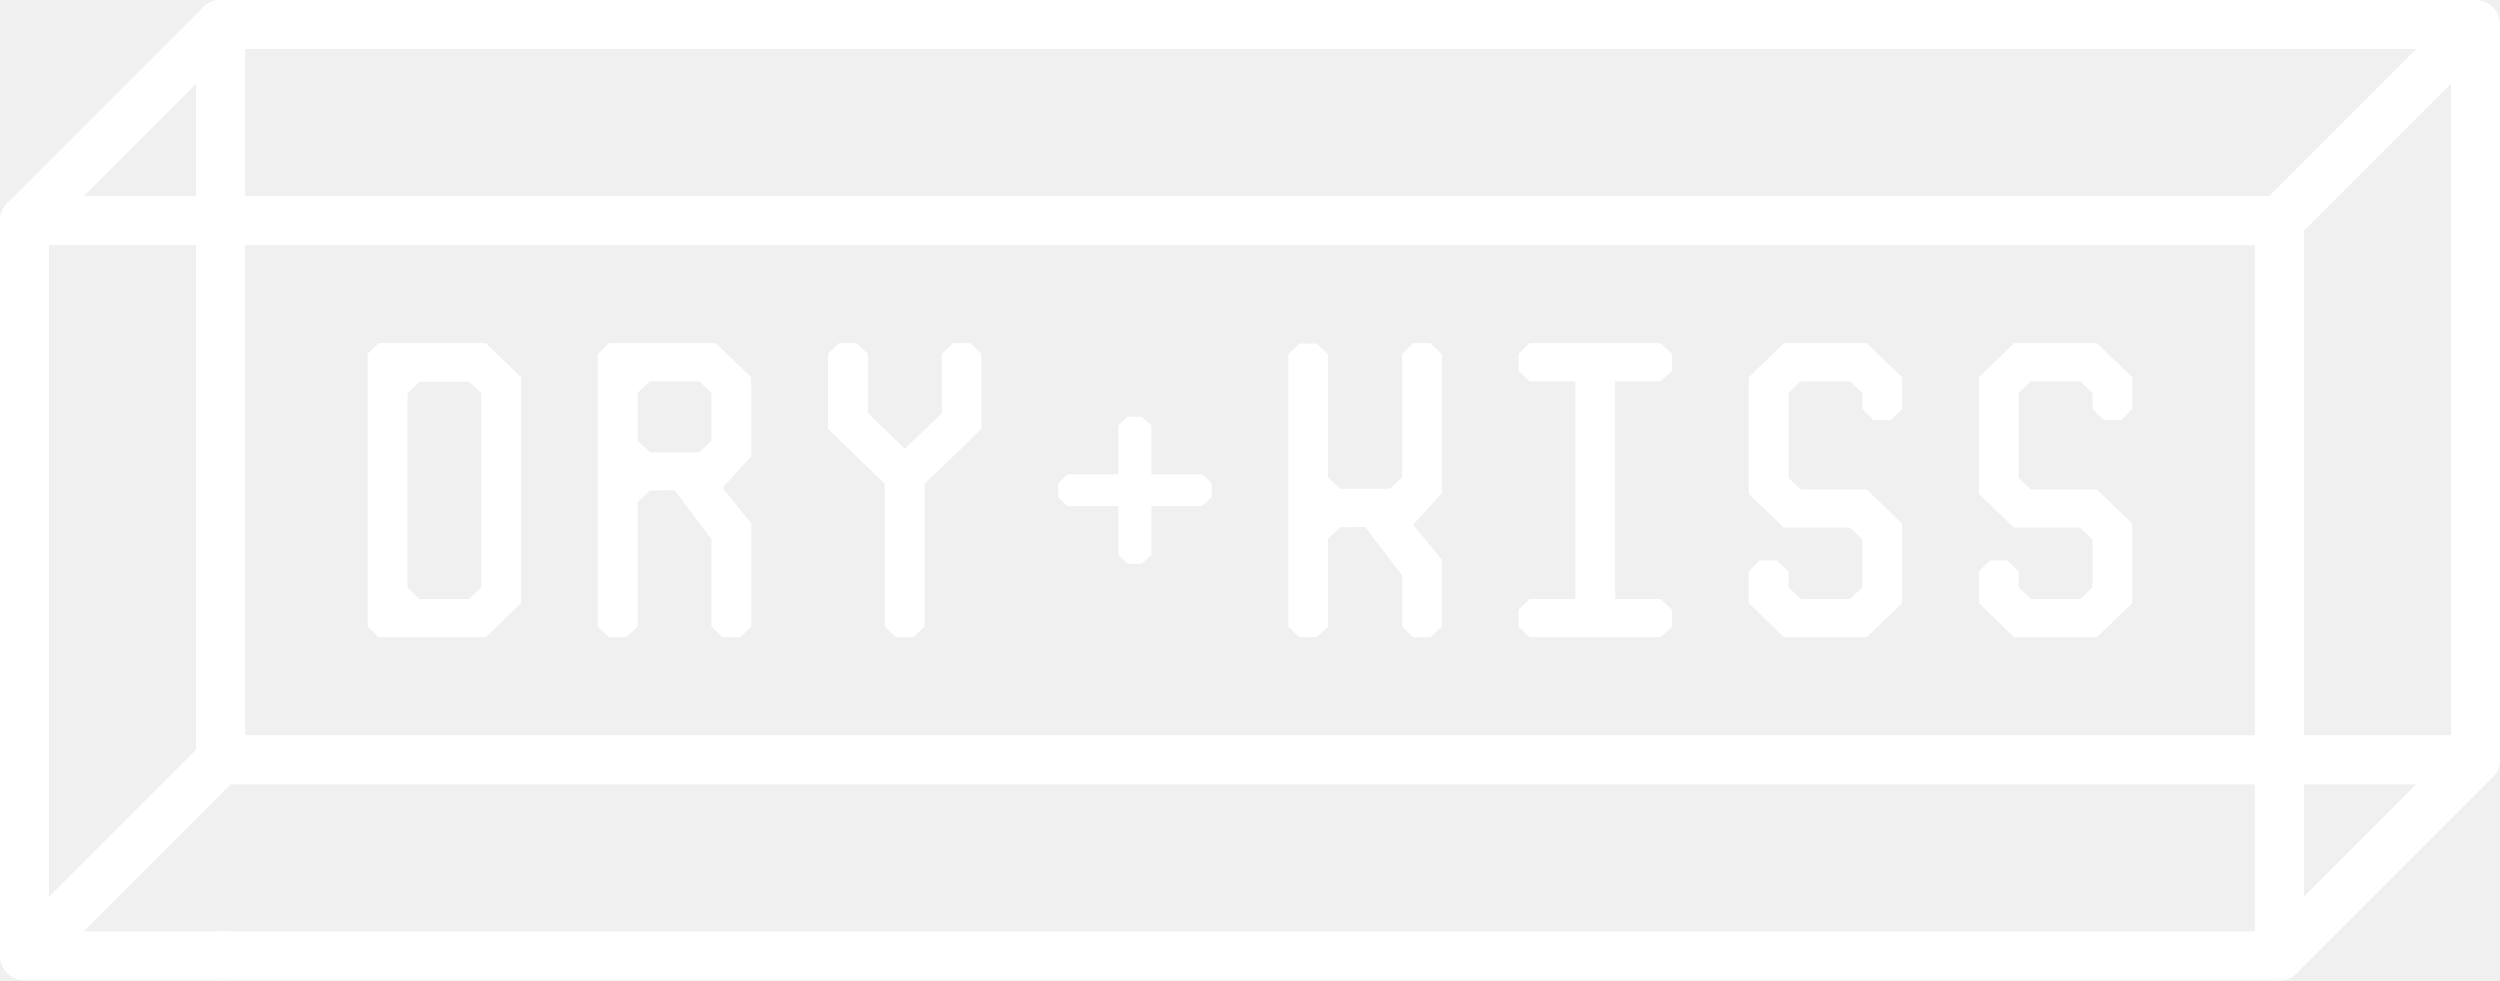
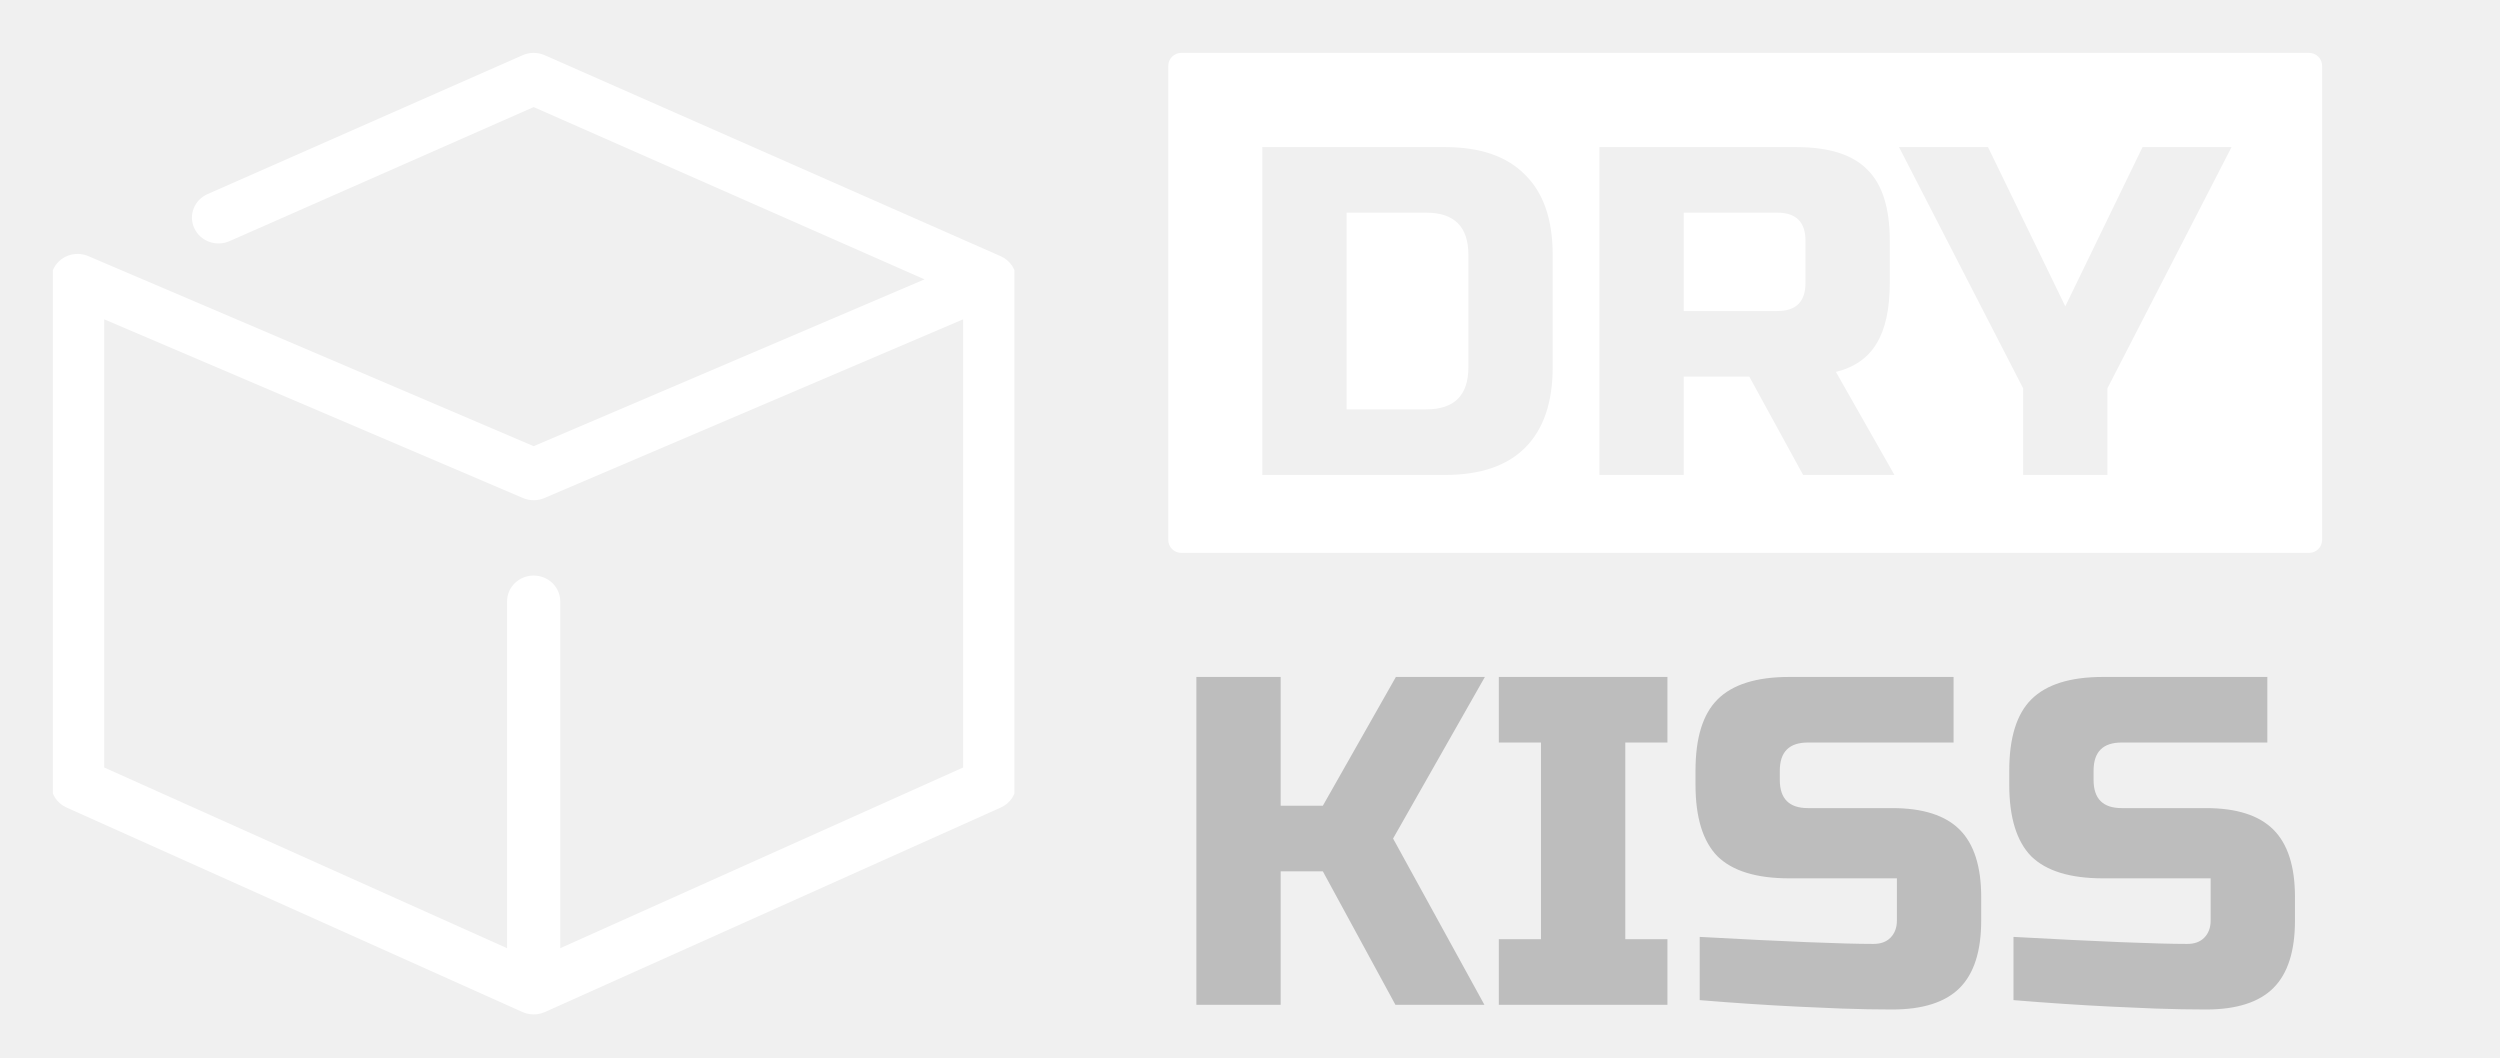
- <svg xmlns="http://www.w3.org/2000/svg" width="102" height="40" viewBox="0 0 102 40" fill="none">
-   <path d="M9 31H93M93 39H9" stroke="white" stroke-width="2" stroke-linecap="round" stroke-linejoin="round" />
-   <path d="M93 39L101 31L93 31L93 39Z" stroke="white" stroke-width="2" stroke-linecap="round" stroke-linejoin="round" />
-   <path d="M93 9V31M101 31V9" stroke="white" stroke-width="2" stroke-linecap="round" stroke-linejoin="round" />
-   <path d="M101 1L93 9M101 1H93M101 1V9" stroke="white" stroke-width="2" stroke-linecap="round" stroke-linejoin="round" />
-   <path d="M9 1H93M93 9H9" stroke="white" stroke-width="2" stroke-linecap="round" stroke-linejoin="round" />
-   <path d="M1 39L9 31M1 39V31M1 39H9" stroke="white" stroke-width="2" stroke-linecap="round" stroke-linejoin="round" />
-   <path d="M1 9V31M9 31V9" stroke="white" stroke-width="2" stroke-linecap="round" stroke-linejoin="round" />
-   <path d="M9 1L1 9H9V1Z" stroke="white" stroke-width="2" stroke-linecap="round" stroke-linejoin="round" />
-   <path d="M82.175 26L80.739 24.605V23.315L81.192 22.865H81.894L82.363 23.315V23.96L82.862 24.44H84.877L85.376 23.96V22.01L84.877 21.53H82.175L80.739 20.15V15.395L82.175 14H85.548L87 15.395V16.685L86.547 17.135H85.829L85.376 16.685V16.04L84.877 15.56H82.847L82.363 16.04V19.505L82.862 19.97H85.548L87 21.365V24.605L85.548 26H82.175Z" fill="white" />
-   <path d="M72.784 26L71.348 24.605V23.315L71.801 22.865H72.503L72.972 23.315V23.96L73.471 24.44H75.485L75.985 23.96V22.01L75.485 21.53H72.784L71.348 20.15V15.395L72.784 14H76.157L77.609 15.395V16.685L77.156 17.135H76.438L75.985 16.685V16.04L75.485 15.56H73.456L72.972 16.04V19.505L73.471 19.97H76.157L77.609 21.365V24.605L76.157 26H72.784Z" fill="white" />
-   <path d="M62.408 26L61.956 25.565V24.875L62.408 24.44H64.277V15.56H62.408L61.956 15.125V14.435L62.408 14H67.75L68.217 14.435V15.125L67.75 15.56H65.897V24.44H67.75L68.217 24.875V25.565L67.75 26H62.408Z" fill="white" />
-   <path d="M53.017 26L52.565 25.565V14.45L53.017 14.015H53.718L54.185 14.45V19.475L54.683 19.94H56.708L57.206 19.475V14.45L57.658 14H58.359L58.826 14.45V20.12L57.658 21.41L58.826 22.835V25.565L58.359 26H57.658L57.206 25.565V23.48L55.696 21.5L54.683 21.515L54.185 21.98V25.565L53.718 26H53.017Z" fill="white" />
-   <path d="M46.007 23L45.632 22.64V20.645H43.549L43.174 20.285V19.715L43.549 19.355H45.632V17.36L46.007 17H46.589L46.977 17.36V19.355H49.047L49.435 19.715V20.285L49.047 20.645H46.977V22.64L46.589 23H46.007Z" fill="white" />
-   <path d="M36.553 26L36.099 25.564V19.738L33.783 17.5V14.436L34.236 14H34.941L35.41 14.436V16.854L36.913 18.311L38.431 16.854V14.436L38.885 14H39.59L40.044 14.436V17.5L37.727 19.738V25.564L37.257 26H36.553Z" fill="white" />
-   <path d="M24.844 26L24.391 25.565V14.45L24.844 14H29.2L30.652 15.395V18.62L29.481 19.904L30.652 21.35V25.565L30.199 26H29.481L29.028 25.565V21.995L27.522 20L26.515 20.015L26.015 20.495V25.565L25.547 26H24.844ZM26.515 18.455H28.529L29.028 17.975V16.025L28.529 15.56H26.515L26.015 16.025V17.975L26.515 18.455Z" fill="white" />
-   <path d="M15.449 26L15 25.565V14.435L15.449 14H19.82L21.261 15.395V24.605L19.82 26H15.449ZM17.108 24.44H19.138L19.634 23.96V16.04L19.138 15.575H17.108L16.627 16.04V23.96L17.108 24.44Z" fill="white" />
+ <svg xmlns="http://www.w3.org/2000/svg" width="104" height="44" viewBox="0 0 104 44" fill="none">
+   <g clip-path="url(#clip0)">
+     <path d="M42.269 11.501C42.267 11.49 42.266 11.479 42.264 11.468C42.257 11.428 42.248 11.388 42.237 11.349C42.236 11.343 42.234 11.337 42.233 11.331C42.219 11.286 42.202 11.242 42.182 11.2C42.179 11.192 42.175 11.185 42.172 11.178C42.154 11.142 42.134 11.106 42.112 11.072C42.108 11.065 42.104 11.058 42.099 11.051C42.074 11.013 42.046 10.977 42.016 10.942C42.01 10.935 42.003 10.929 41.997 10.922C41.971 10.894 41.943 10.866 41.913 10.84C41.906 10.834 41.898 10.827 41.891 10.821C41.855 10.791 41.817 10.763 41.778 10.738C41.771 10.734 41.765 10.731 41.759 10.727C41.721 10.704 41.682 10.683 41.642 10.665C41.638 10.663 41.634 10.661 41.63 10.659L22.657 2.296C22.367 2.168 22.033 2.168 21.743 2.296L8.634 8.075C8.077 8.32 7.831 8.957 8.084 9.497C8.336 10.037 8.992 10.277 9.548 10.031L22.2 4.454L38.46 11.621L22.2 18.561L3.673 10.654C3.672 10.653 3.67 10.653 3.669 10.652C3.642 10.641 3.614 10.631 3.586 10.621C3.579 10.619 3.571 10.616 3.564 10.614C3.541 10.607 3.517 10.601 3.494 10.595C3.481 10.592 3.468 10.589 3.456 10.586C3.441 10.583 3.425 10.581 3.409 10.579C3.388 10.575 3.366 10.571 3.345 10.569C3.335 10.568 3.324 10.568 3.314 10.567C3.287 10.565 3.26 10.563 3.233 10.563C3.232 10.563 3.23 10.563 3.228 10.563C3.217 10.563 3.207 10.564 3.197 10.565C3.173 10.565 3.149 10.566 3.125 10.568C3.107 10.569 3.089 10.572 3.071 10.575C3.054 10.577 3.037 10.579 3.021 10.582C2.998 10.586 2.976 10.592 2.954 10.597C2.942 10.6 2.93 10.603 2.919 10.606C2.895 10.613 2.871 10.621 2.848 10.629C2.838 10.633 2.828 10.636 2.818 10.64C2.795 10.649 2.773 10.659 2.751 10.669C2.741 10.674 2.73 10.678 2.72 10.683C2.7 10.693 2.681 10.704 2.661 10.716C2.649 10.723 2.637 10.729 2.626 10.737C2.609 10.747 2.593 10.758 2.577 10.77C2.564 10.779 2.55 10.789 2.537 10.799C2.524 10.809 2.511 10.82 2.498 10.832C2.483 10.844 2.469 10.856 2.456 10.868C2.444 10.879 2.433 10.891 2.422 10.903C2.409 10.916 2.396 10.93 2.383 10.944C2.372 10.957 2.361 10.971 2.351 10.985C2.34 10.998 2.329 11.012 2.318 11.026C2.306 11.043 2.295 11.061 2.284 11.079C2.277 11.091 2.269 11.102 2.262 11.114C2.249 11.137 2.237 11.161 2.225 11.185C2.222 11.192 2.218 11.198 2.215 11.205C2.214 11.207 2.214 11.208 2.213 11.209C2.202 11.236 2.192 11.263 2.182 11.29C2.179 11.297 2.176 11.304 2.174 11.311C2.167 11.333 2.161 11.356 2.155 11.379C2.152 11.391 2.148 11.404 2.145 11.416C2.142 11.431 2.14 11.445 2.138 11.459C2.134 11.481 2.13 11.503 2.128 11.524C2.127 11.533 2.127 11.542 2.126 11.55C2.124 11.578 2.122 11.605 2.122 11.633C2.122 11.634 2.122 11.636 2.122 11.638V32.616C2.122 33.035 2.372 33.416 2.764 33.591L21.736 42.101C21.736 42.101 21.739 42.102 21.74 42.103C21.748 42.106 21.756 42.109 21.765 42.112C21.802 42.127 21.838 42.141 21.876 42.152C21.889 42.156 21.903 42.159 21.916 42.163C21.952 42.172 21.988 42.179 22.024 42.185C22.035 42.187 22.046 42.189 22.057 42.19C22.105 42.196 22.152 42.2 22.2 42.2C22.204 42.2 22.209 42.2 22.213 42.199C22.255 42.199 22.297 42.196 22.339 42.191C22.354 42.189 22.369 42.186 22.384 42.184C22.416 42.178 22.448 42.172 22.48 42.164C22.495 42.16 22.51 42.156 22.524 42.152C22.56 42.141 22.594 42.129 22.629 42.115C22.638 42.111 22.648 42.108 22.657 42.104C22.66 42.103 22.662 42.102 22.664 42.101L41.636 33.591C42.028 33.416 42.279 33.035 42.279 32.616V11.637C42.279 11.591 42.275 11.546 42.269 11.501ZM23.306 39.445V25.017C23.306 24.424 22.811 23.943 22.2 23.943C21.589 23.943 21.094 24.424 21.094 25.017V39.446L4.334 31.928V13.283L21.755 20.718C21.897 20.779 22.049 20.809 22.2 20.809C22.352 20.809 22.504 20.779 22.645 20.718L40.066 13.283V31.928L23.306 39.445Z" fill="white" />
+   </g>
+   <path fill-rule="evenodd" clip-rule="evenodd" d="M49.141 2.2C48.842 2.2 48.6 2.442 48.6 2.741V22.459C48.6 22.758 48.842 23 49.141 23H96.059C96.358 23 96.6 22.758 96.6 22.459V2.741C96.6 2.442 96.358 2.2 96.059 2.2H49.141ZM63.442 7.269C62.689 6.503 61.578 6.119 60.111 6.119H52.512V19.758H60.111C61.578 19.758 62.689 19.381 63.442 18.628C64.209 17.861 64.592 16.744 64.592 15.277V10.601C64.592 9.133 64.209 8.022 63.442 7.269ZM59.331 8.847C60.5 8.847 61.085 9.432 61.085 10.601V15.277C61.085 16.446 60.5 17.03 59.331 17.03H56.019V8.847H59.331ZM74.718 6.119H66.535V19.758H70.042V15.666H72.77L75.01 19.758H78.809L76.374 15.472C77.153 15.277 77.718 14.88 78.069 14.283C78.433 13.685 78.615 12.848 78.615 11.77V10.016C78.615 8.652 78.303 7.665 77.679 7.055C77.069 6.431 76.082 6.119 74.718 6.119ZM73.939 8.847C74.718 8.847 75.108 9.237 75.108 10.016V11.77C75.108 12.549 74.718 12.939 73.939 12.939H70.042V8.847H73.939ZM82.701 6.119H78.999L84.162 16.153V19.758H87.669V16.153L92.832 6.119H89.13L85.916 12.744L82.701 6.119Z" fill="white" />
+   <path d="M53.276 41.8H49.769V28.161H53.276V33.519H55.03L58.069 28.161H61.771L57.952 34.883L61.752 41.8H58.05L55.03 36.247H53.276V41.8ZM69.365 41.8H62.351V39.072H64.105V30.889H62.351V28.161H69.365V30.889H67.612V39.072H69.365V41.8ZM70.708 38.975C74.267 39.17 76.677 39.267 77.937 39.267C78.235 39.267 78.469 39.183 78.638 39.014C78.82 38.832 78.911 38.592 78.911 38.293V36.539H74.43C73.066 36.539 72.072 36.234 71.449 35.624C70.838 35 70.533 34.007 70.533 32.643V32.058C70.533 30.694 70.838 29.707 71.449 29.097C72.072 28.473 73.066 28.161 74.43 28.161H81.268V30.889H75.209C74.43 30.889 74.04 31.279 74.04 32.058V32.448C74.04 33.227 74.43 33.617 75.209 33.617H78.716C79.989 33.617 80.924 33.916 81.522 34.513C82.119 35.111 82.418 36.046 82.418 37.319V38.293C82.418 39.566 82.119 40.501 81.522 41.099C80.924 41.696 79.989 41.995 78.716 41.995C78.054 41.995 77.352 41.982 76.612 41.956L74.819 41.878C73.494 41.813 72.124 41.722 70.708 41.605V38.975ZM83.761 38.975C87.32 39.17 89.729 39.267 90.989 39.267C91.288 39.267 91.522 39.183 91.691 39.014C91.873 38.832 91.963 38.592 91.963 38.293V36.539H87.482C86.118 36.539 85.125 36.234 84.501 35.624C83.891 35 83.585 34.007 83.585 32.643V32.058C83.585 30.694 83.891 29.707 84.501 29.097C85.125 28.473 86.118 28.161 87.482 28.161H94.321V30.889H88.261C87.482 30.889 87.093 31.279 87.093 32.058V32.448C87.093 33.227 87.482 33.617 88.261 33.617H91.769C93.041 33.617 93.977 33.916 94.574 34.513C95.172 35.111 95.471 36.046 95.471 37.319V38.293C95.471 39.566 95.172 40.501 94.574 41.099C93.977 41.696 93.041 41.995 91.769 41.995C91.106 41.995 90.405 41.982 89.664 41.956L87.872 41.878C86.547 41.813 85.177 41.722 83.761 41.605V38.975Z" fill="#BDBDBD" />
+   <defs>
+     <clipPath id="clip0">
+       <rect width="40" height="40" fill="white" transform="translate(2.19995 2.20001)" />
+     </clipPath>
+   </defs>
</svg>
